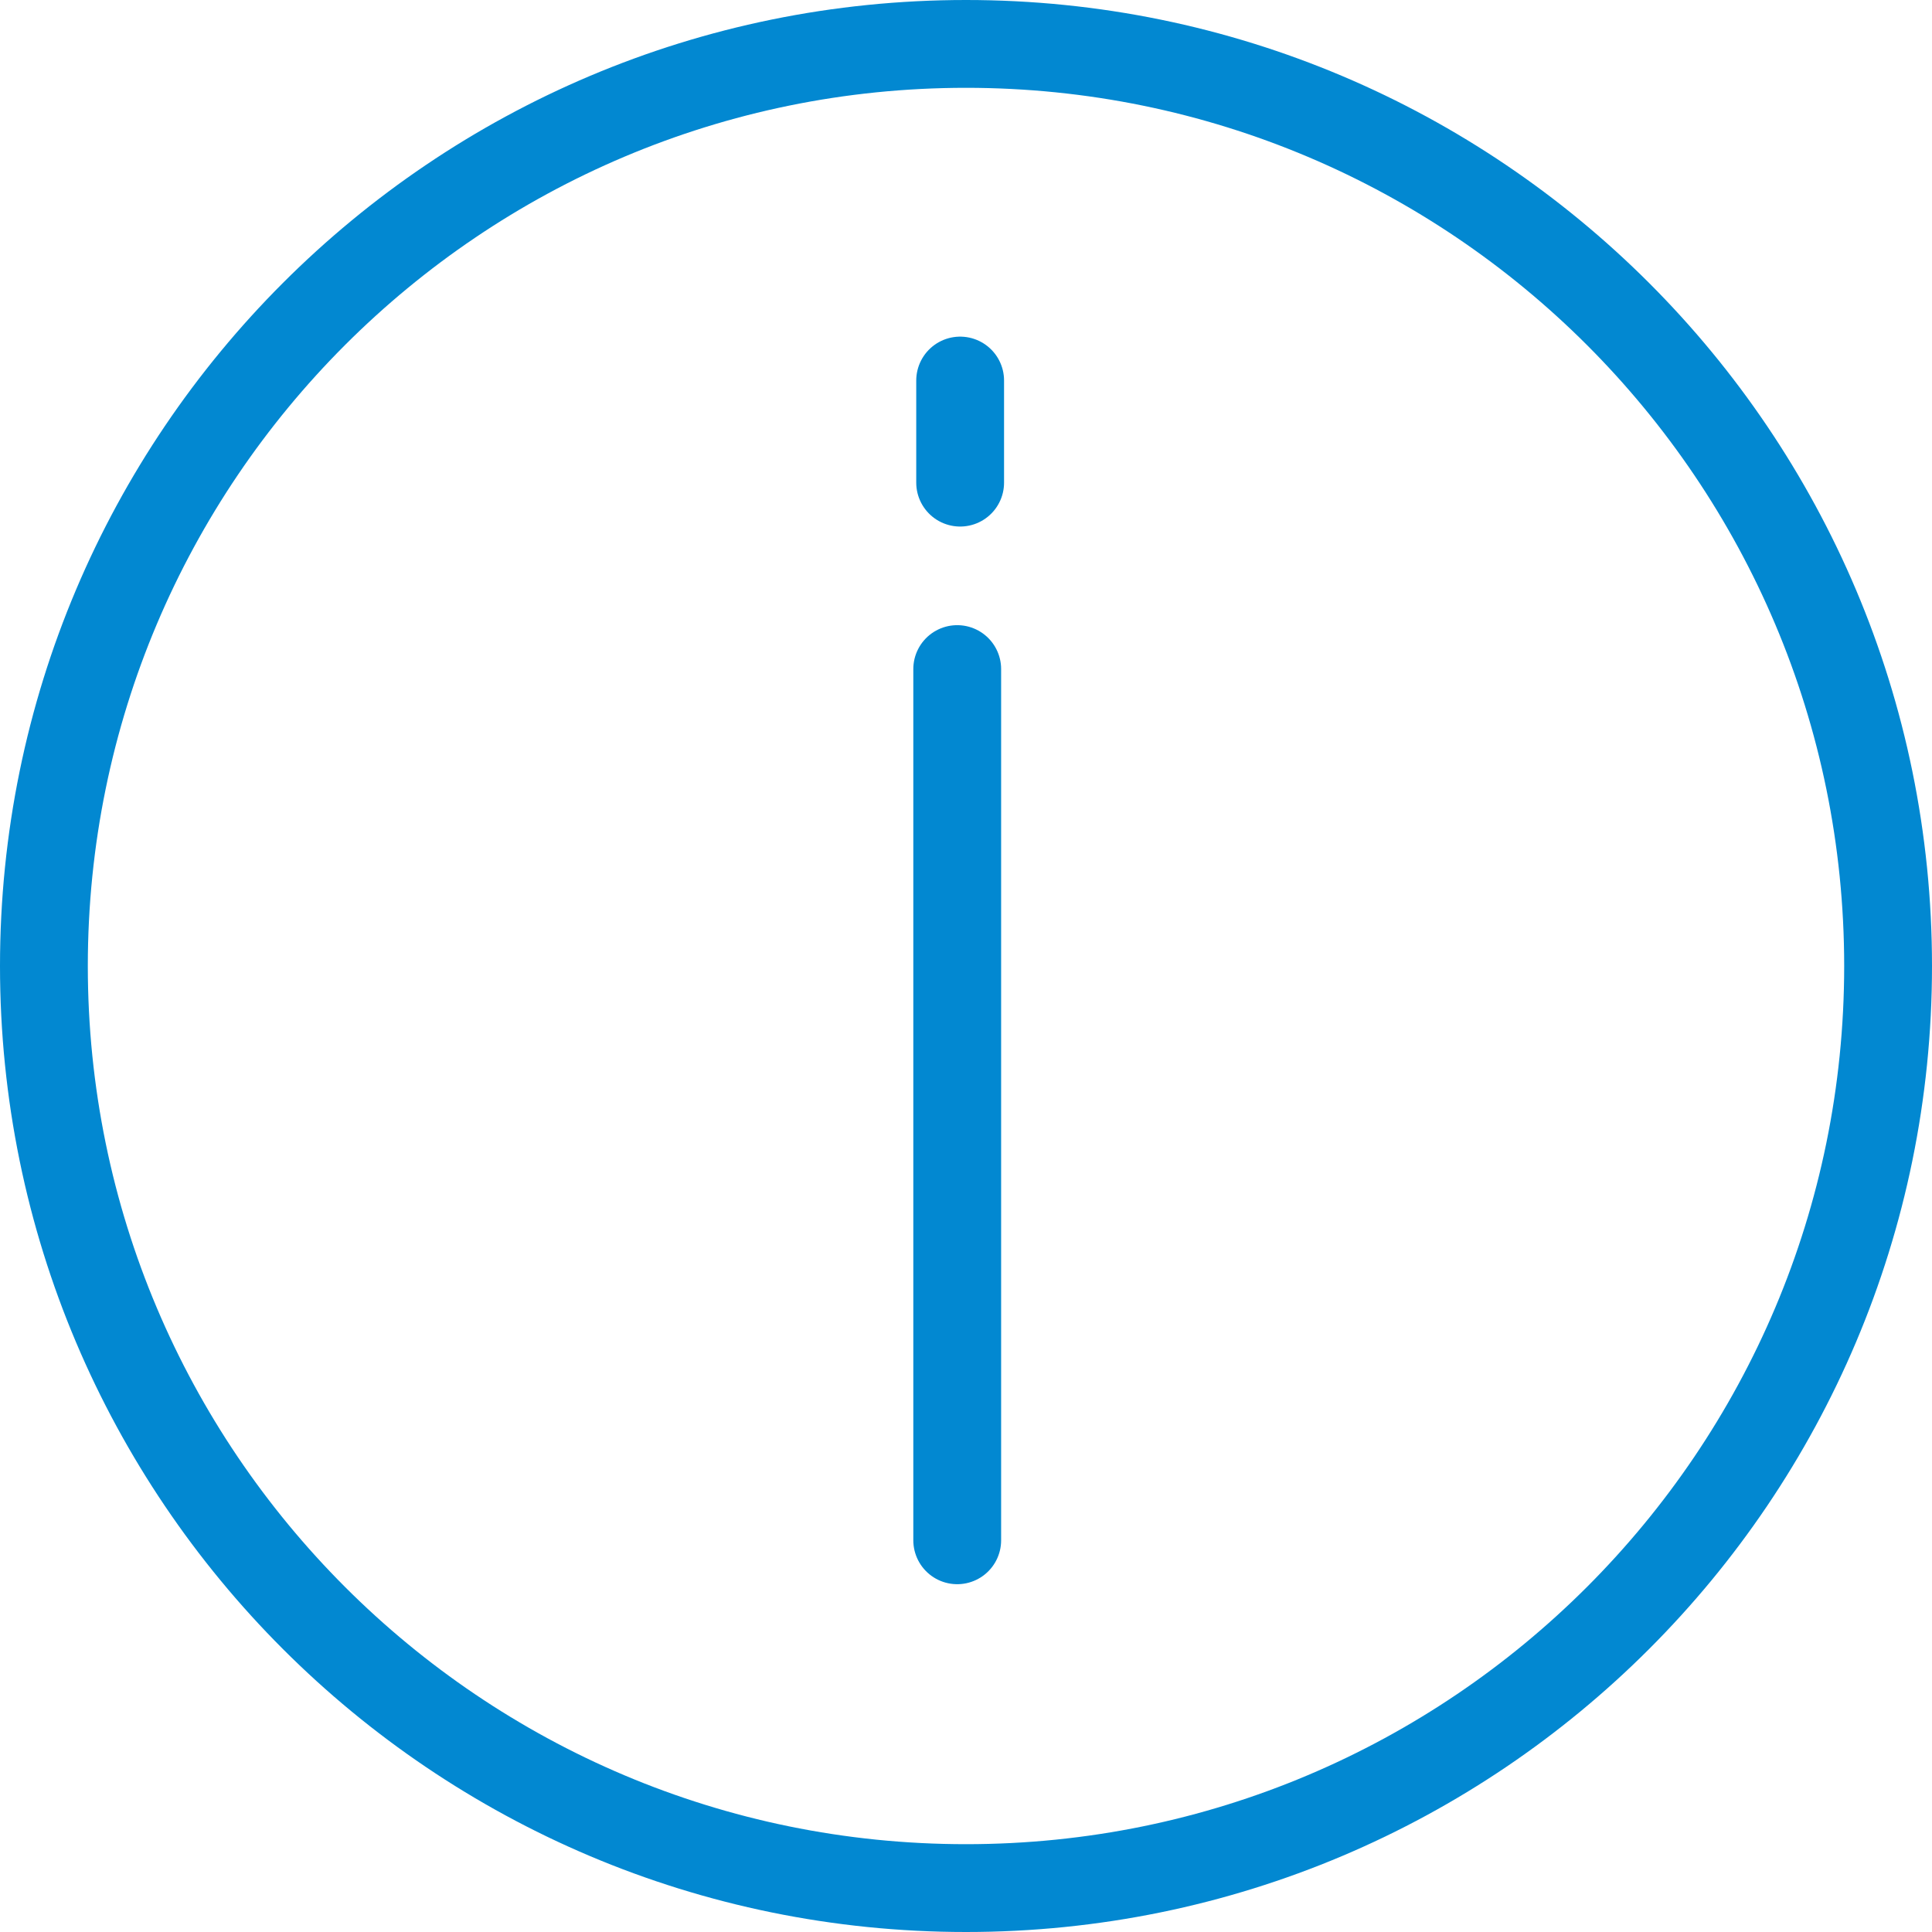
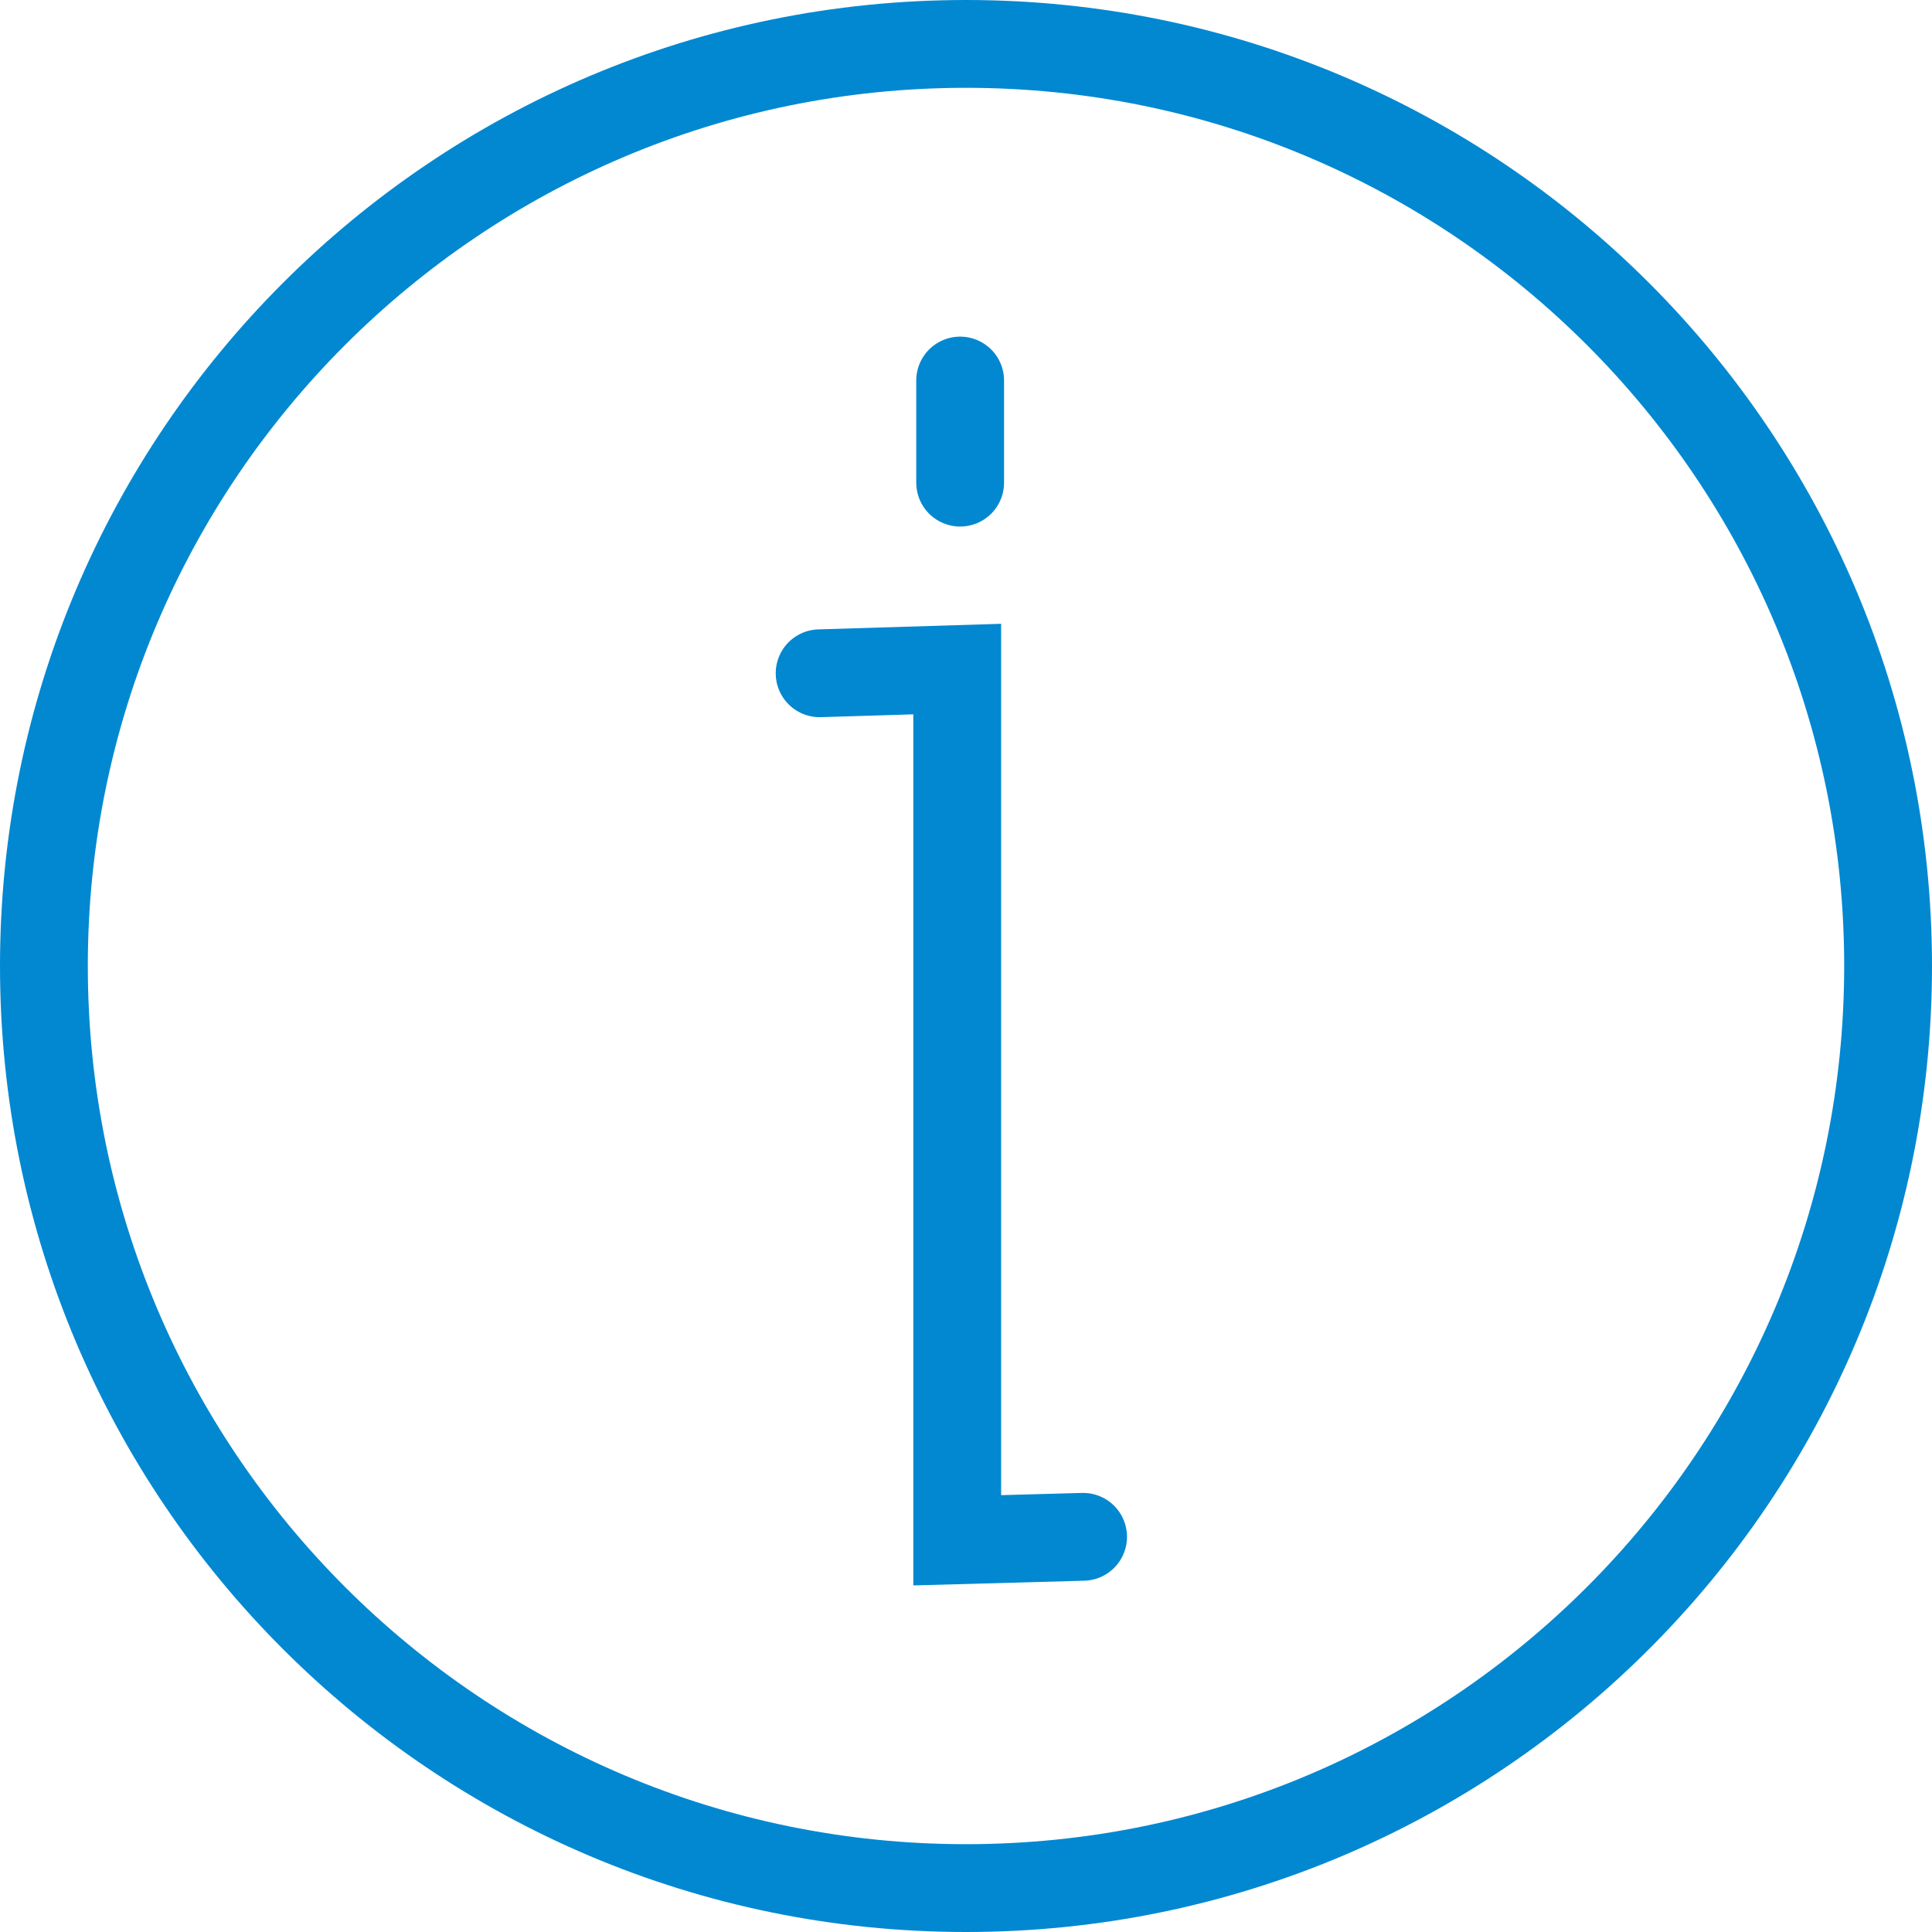
- <svg xmlns="http://www.w3.org/2000/svg" width="132" height="132" viewBox="0 0 132 132">
+ <svg xmlns="http://www.w3.org/2000/svg" width="132" height="132">
  <g fill="none" fill-rule="evenodd" stroke="#0288D1" stroke-width="6">
    <circle cx="66" cy="66" r="63" />
-     <path d="M65.4 105.237V45.713m.2-12.738V26" stroke-linecap="round" />
+     <path stroke-linecap="round" d="M74 105l-8.6.237V45.713L56 46m9.6-13.025V26" />
  </g>
</svg>
